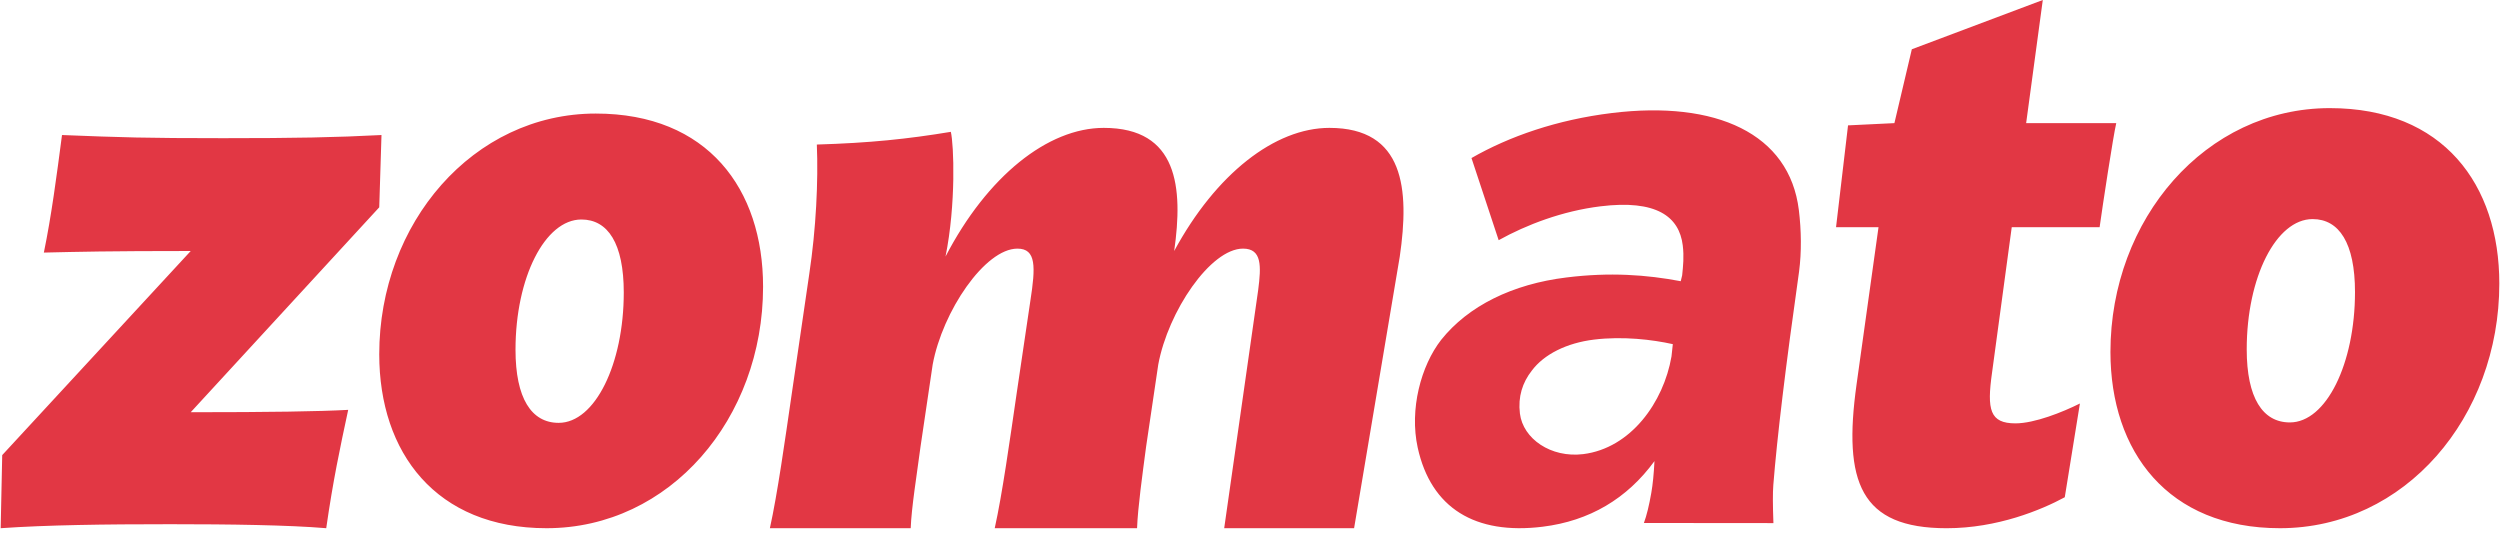
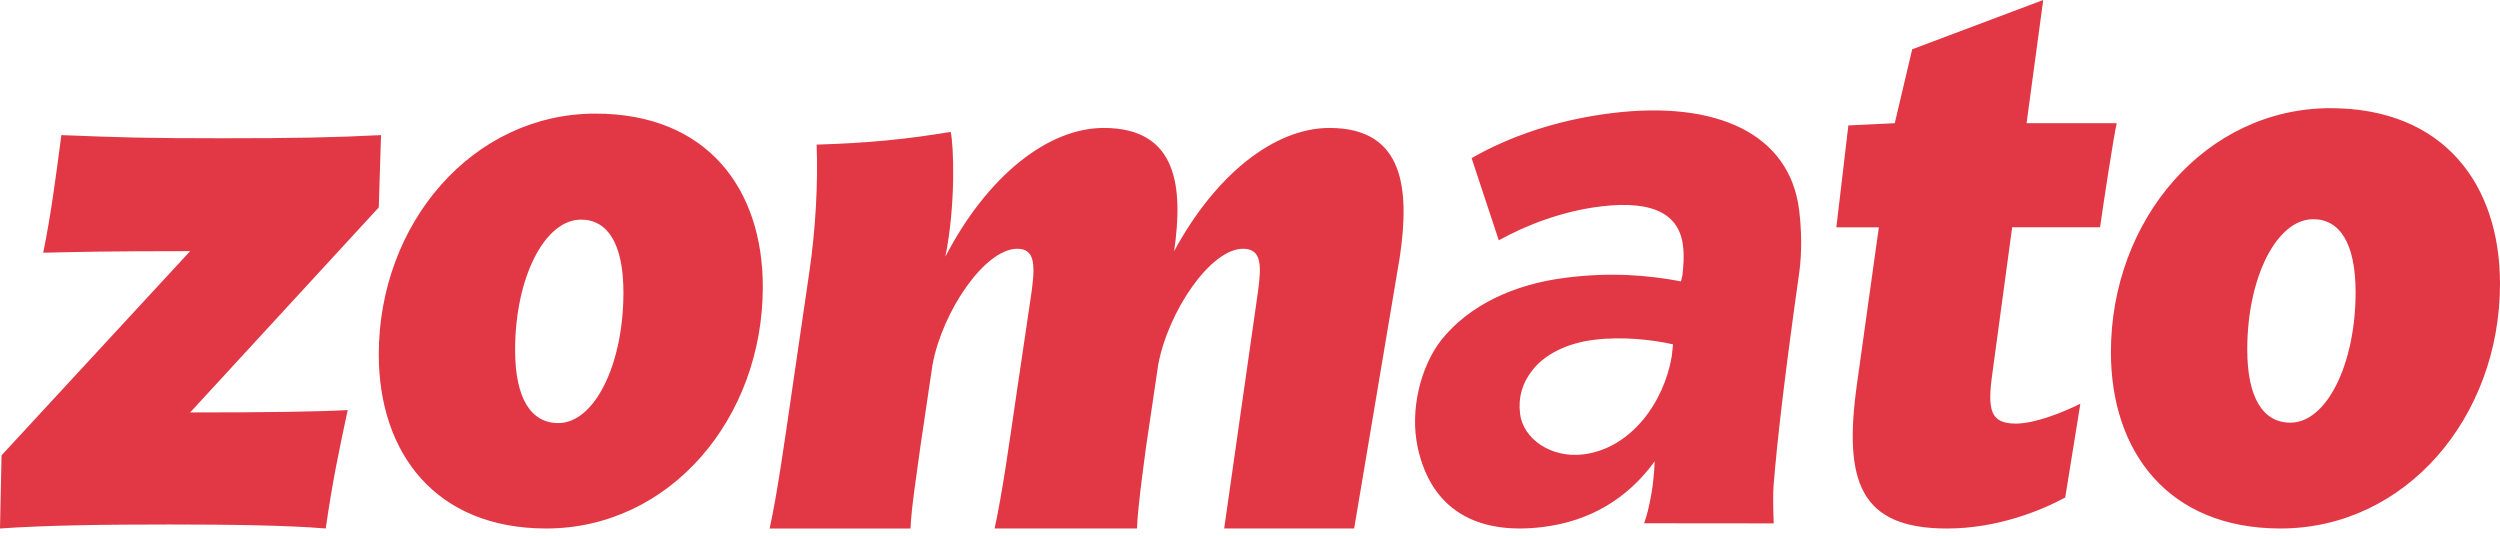
- <svg xmlns="http://www.w3.org/2000/svg" height="535" viewBox="0 0 2500 535.29" width="2500">
+ <svg xmlns="http://www.w3.org/2000/svg" viewBox="0 0 2500 535.29">
  <path d="m381.02 135.1-2.25 72.32-188.62 205.03c78.79 0 128.75-.77 157.56-2.37-8.35 38.91-15.14 70.72-21.98 118.41-37.89-3.2-96.96-4-156.06-4-65.88 0-123.46.79-169.67 4l1.54-73.14 188.61-204.21c-82.57 0-112.88.78-146.95 1.58 7.55-36.56 12.86-77.07 18.16-117.62 59.84 2.38 83.32 3.16 161.35 3.16 71.97.01 112.85-.78 158.31-3.16zm214.39-21.48c-122.75 0-216.64 109.67-216.64 240.84 0 98.53 56.8 174.03 167.39 174.03 123.48 0 216.65-109.69 216.65-241.63.01-97.7-55.31-173.24-167.4-173.24zm-37.13 309.46c-27.28 0-43.17-24.67-43.17-73.14 0-72.32 29.54-130.32 65.92-130.32 26.49 0 42.4 23.86 42.4 73.1-.01 71.52-28.77 130.36-65.15 130.36zm1772.1-314.9c-124.32 0-219.47 111.12-219.47 243.94 0 99.87 57.55 176.37 169.59 176.37 125.09 0 219.49-111.13 219.49-244.78.01-99.02-55.99-175.53-169.61-175.53zm-39.95 314.48c-27.29 0-43.17-24.67-43.17-73.14 0-72.32 29.55-130.31 65.92-130.31 26.48 0 42.42 23.84 42.42 73.09-.02 71.55-28.81 130.36-65.17 130.36zm-890.58-165.97c9.86-67.53 4.56-128.74-70.42-128.74-54.55 0-113.63 46.1-155.29 123.19 9.1-63.6 3.78-123.19-70.45-123.19-56.05 0-116.65 48.47-158.33 128.74 10.61-52.45 8.35-112.07 5.31-124.78-43.17 7.16-81.03 11.12-134.07 12.71 1.52 36.57-.76 84.22-7.58 129.56l-17.42 119.19c-6.82 46.91-14.4 100.95-21.98 135.13h140.9c.77-20.69 6.08-53.26 9.86-81.87l12.12-81.84c9.84-53.28 52.25-116.03 84.82-116.03 18.94 0 18.2 18.27 12.89 52.44l-13.64 92.16c-6.84 46.91-14.39 100.95-21.98 135.13h142.41c.77-20.69 5.31-53.26 9.09-81.87l12.11-81.84c9.86-53.28 52.3-116.03 84.85-116.03 18.96 0 18.21 17.46 15.15 41.32l-34.02 238.41h129.97zm680.51 147.03-15.15 93.79c-23.49 12.71-67.43 31-118.18 31-86.36 0-103.76-46.1-90.15-143.85l21.98-157.36h-42.5l12-101.86 46.4-2.24 17.43-73.91 131.03-49.29-16.65 123.19h90.15c-3.02 12.71-13.66 82.67-16.64 104.1h-87.92l-19.7 145.44c-5.3 37.35-2.25 50.87 23.47 50.87 18.98-.02 46.98-11.15 64.43-19.88zm-497.04 50.66c47.69-5.91 80.51-51.88 88.4-97.75l1.33-12.29c-20.49-4.58-50.11-8.07-78.83-4.56-27.35 3.33-50.11 14.7-62.35 31.16-9.23 11.82-13.87 25.96-11.81 42.82 3.11 25.25 31.04 44.55 63.26 40.62zm-40.59 72.64c-67.31 8.27-111.64-18.45-124.95-79.22-8.35-38.24 3.24-81.8 23.51-107.79 27.15-33.99 71.39-55.81 125.38-62.4 43.45-5.39 80.06-2.73 114.3 3.75l1.42-5.87c.98-9.39 1.97-18.76.6-29.98-3.55-28.81-26.27-45.97-82.37-39.07-37.85 4.65-73.86 18.32-101.82 33.88l-27.2-82.19c37.9-21.76 85.67-38.32 140.34-45.03 104.43-12.81 177.81 20.49 187.21 97.05 2.49 20.36 2.79 41.94.22 61.52-13.41 94.66-22 165.89-25.77 213.63-.61 7.39-.56 20.09.1 38.09l-129.59-.12c2.76-7.46 5.23-17.58 7.43-30.27 1.46-8.35 2.5-18.88 3.15-31.64-27.39 37.58-65.04 59.9-111.96 65.66z" fill="#e23744" />
</svg>
